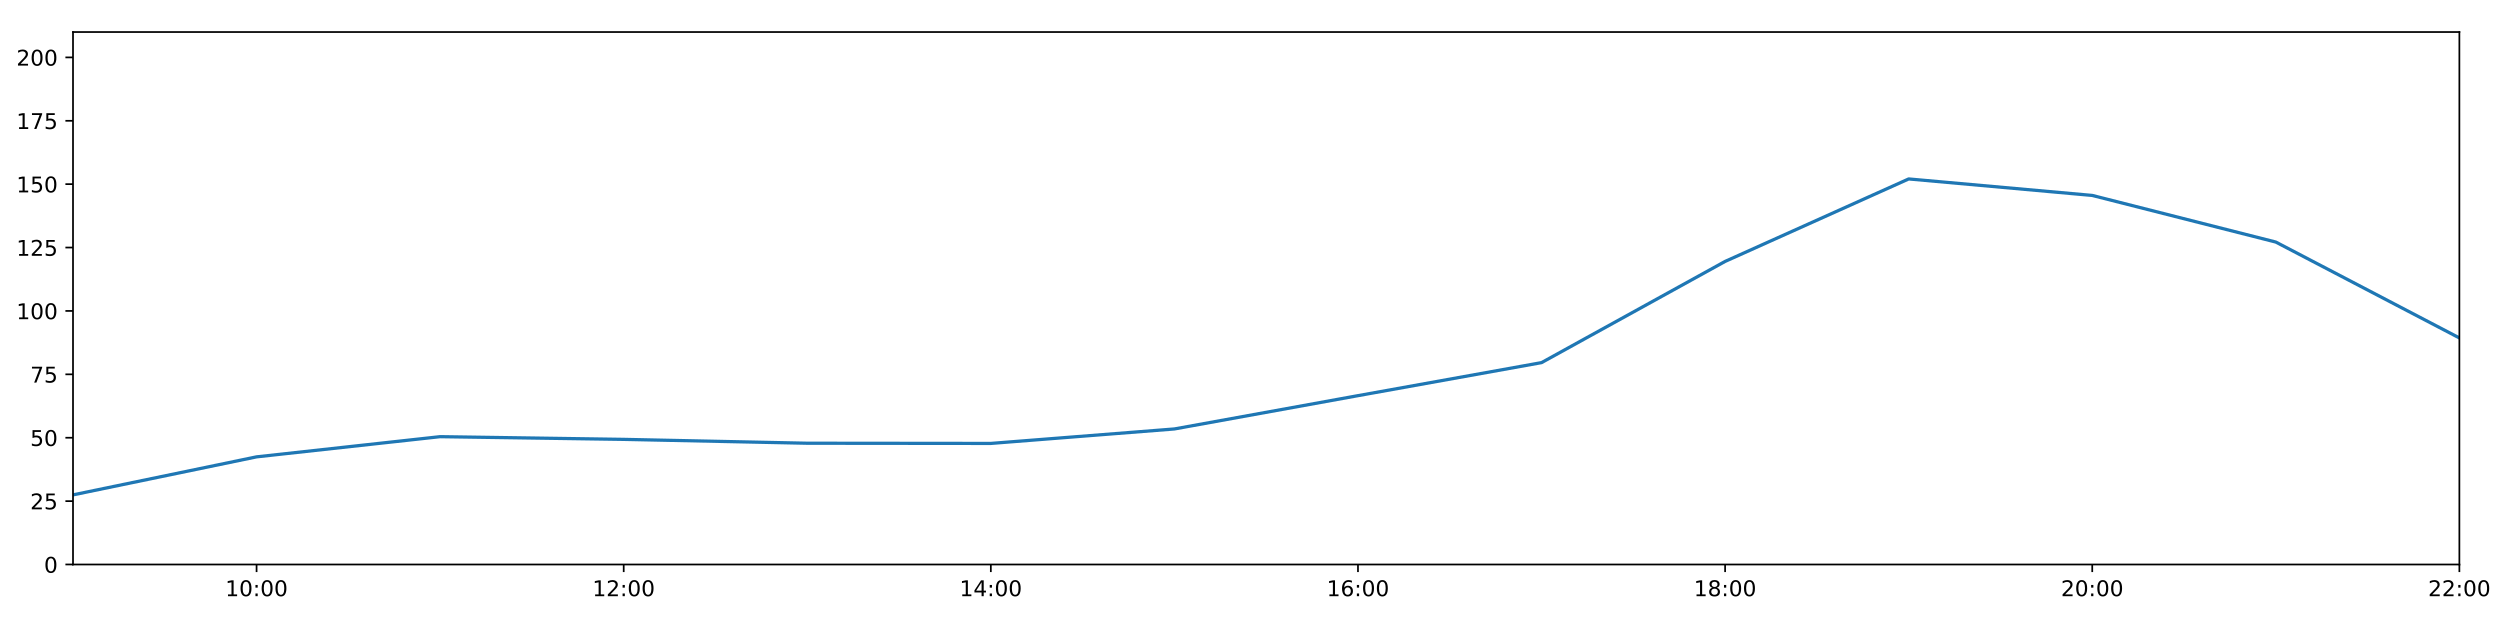
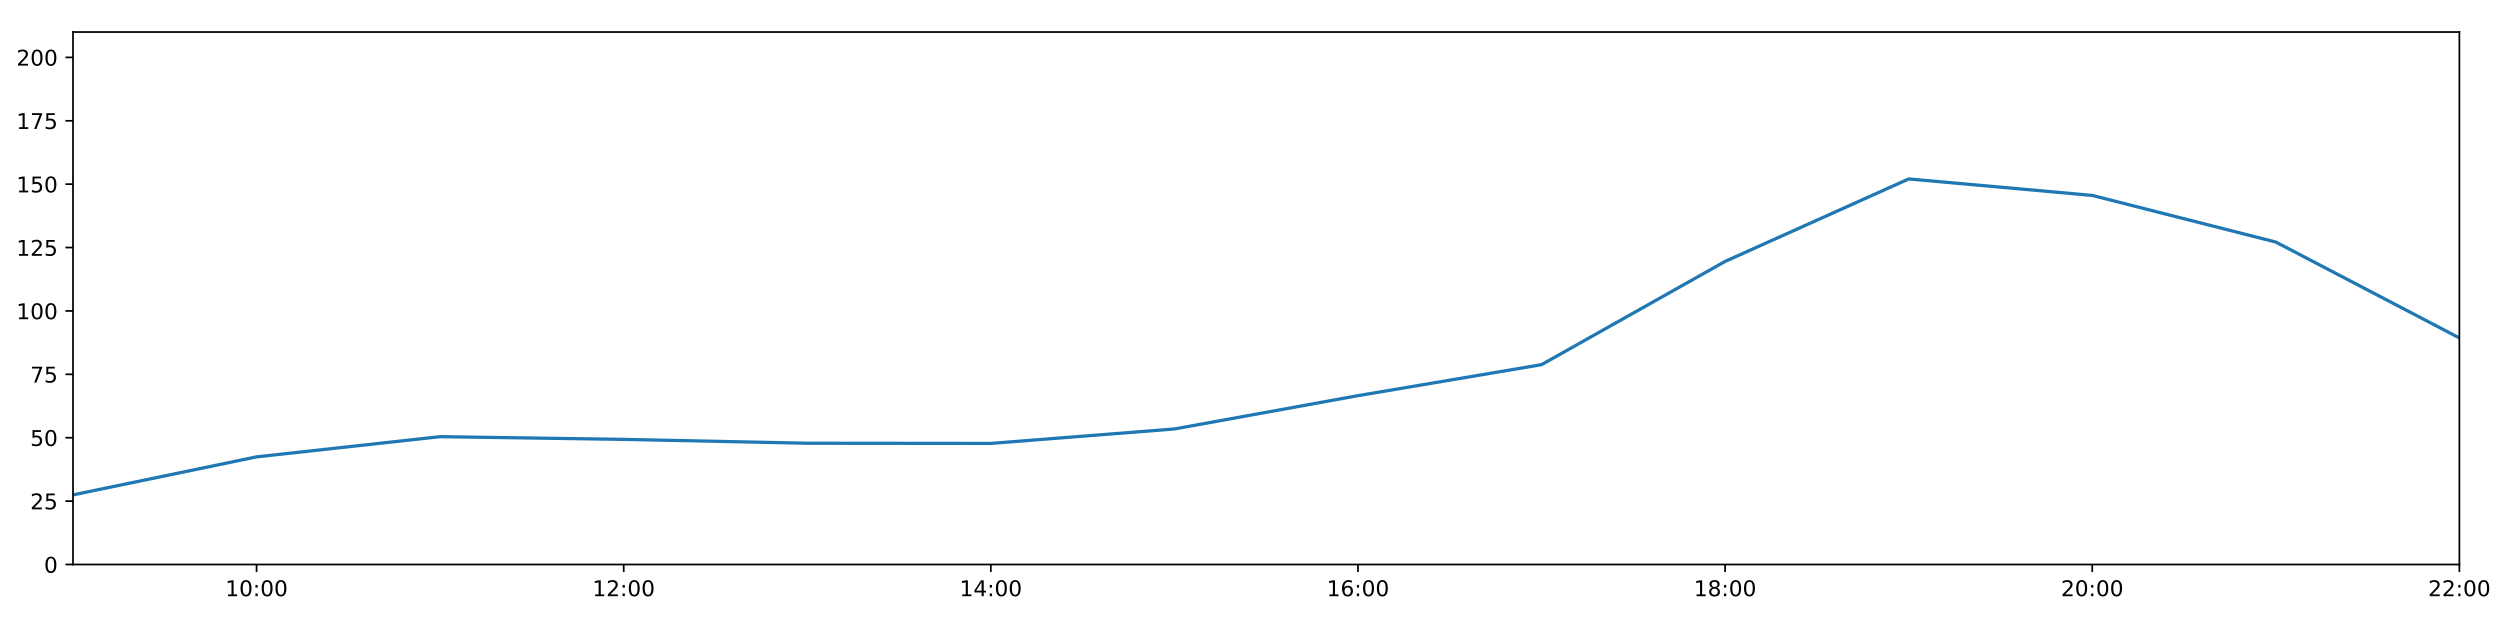
<svg xmlns="http://www.w3.org/2000/svg" xmlns:xlink="http://www.w3.org/1999/xlink" height="288pt" version="1.1" viewBox="0 0 1152 288" width="1152pt">
  <defs>
    <style type="text/css">
*{stroke-linecap:butt;stroke-linejoin:round;}
  </style>
  </defs>
  <g id="figure_1">
    <g id="patch_1">
      <path d="M 0 288  L 1152 288  L 1152 0  L 0 0  z " style="fill:#ffffff;" />
    </g>
    <g id="axes_1">
      <g id="patch_2">
        <path d="M 33.64 260.12  L 1133.28 260.12  L 1133.28 14.76  L 33.64 14.76  z " style="fill:#ffffff;" />
      </g>
      <g id="matplotlib.axis_1">
        <g id="xtick_1">
          <g id="line2d_1">
            <defs>
-               <path d="M 0 0  L 0 3.5  " id="md5227fab4a" style="stroke:#000000;stroke-width:0.8;" />
-             </defs>
-             <g>
-               <use style="stroke:#000000;stroke-width:0.8;" x="118.228" xlink:href="#md5227fab4a" y="260.12" />
+               <path d="M 0 0  L 0 3.5  " id="maf7b760f95" style="stroke:#000000;stroke-width:0.8;" />
+             </defs>
+             <g>
+               <use style="stroke:#000000;stroke-width:0.8;" x="118.228" xlink:href="#maf7b760f95" y="260.12" />
            </g>
          </g>
          <g id="text_1">
            <defs>
              <path d="M 12.406 8.297  L 28.516 8.297  L 28.516 63.922  L 10.984 60.406  L 10.984 69.391  L 28.422 72.906  L 38.281 72.906  L 38.281 8.297  L 54.391 8.297  L 54.391 0  L 12.406 0  z " id="DejaVuSans-49" />
              <path d="M 31.781 66.406  Q 24.172 66.406 20.328 58.906  Q 16.5 51.422 16.5 36.375  Q 16.5 21.391 20.328 13.891  Q 24.172 6.391 31.781 6.391  Q 39.453 6.391 43.281 13.891  Q 47.125 21.391 47.125 36.375  Q 47.125 51.422 43.281 58.906  Q 39.453 66.406 31.781 66.406  z M 31.781 74.219  Q 44.047 74.219 50.516 64.516  Q 56.984 54.828 56.984 36.375  Q 56.984 17.969 50.516 8.266  Q 44.047 -1.422 31.781 -1.422  Q 19.531 -1.422 13.062 8.266  Q 6.594 17.969 6.594 36.375  Q 6.594 54.828 13.062 64.516  Q 19.531 74.219 31.781 74.219  z " id="DejaVuSans-48" />
              <path d="M 11.719 12.406  L 22.016 12.406  L 22.016 0  L 11.719 0  z M 11.719 51.703  L 22.016 51.703  L 22.016 39.312  L 11.719 39.312  z " id="DejaVuSans-58" />
            </defs>
            <g transform="translate(103.8183 274.7184)scale(0.1 -0.1)">
              <use xlink:href="#DejaVuSans-49" />
              <use x="63.623" xlink:href="#DejaVuSans-48" />
              <use x="127.246" xlink:href="#DejaVuSans-58" />
              <use x="160.938" xlink:href="#DejaVuSans-48" />
              <use x="224.561" xlink:href="#DejaVuSans-48" />
            </g>
          </g>
        </g>
        <g id="xtick_2">
          <g id="line2d_2">
            <g>
-               <use style="stroke:#000000;stroke-width:0.8;" x="287.403" xlink:href="#md5227fab4a" y="260.12" />
+               <use style="stroke:#000000;stroke-width:0.8;" x="287.403" xlink:href="#maf7b760f95" y="260.12" />
            </g>
          </g>
          <g id="text_2">
            <defs>
              <path d="M 19.188 8.297  L 53.609 8.297  L 53.609 0  L 7.328 0  L 7.328 8.297  Q 12.938 14.109 22.625 23.891  Q 32.328 33.688 34.812 36.531  Q 39.547 41.844 41.422 45.531  Q 43.312 49.219 43.312 52.781  Q 43.312 58.594 39.234 62.25  Q 35.156 65.922 28.609 65.922  Q 23.969 65.922 18.812 64.312  Q 13.672 62.703 7.812 59.422  L 7.812 69.391  Q 13.766 71.781 18.938 73  Q 24.125 74.219 28.422 74.219  Q 39.75 74.219 46.484 68.547  Q 53.219 62.891 53.219 53.422  Q 53.219 48.922 51.531 44.891  Q 49.859 40.875 45.406 35.406  Q 44.188 33.984 37.641 27.219  Q 31.109 20.453 19.188 8.297  z " id="DejaVuSans-50" />
            </defs>
            <g transform="translate(272.9937 274.7184)scale(0.1 -0.1)">
              <use xlink:href="#DejaVuSans-49" />
              <use x="63.623" xlink:href="#DejaVuSans-50" />
              <use x="127.246" xlink:href="#DejaVuSans-58" />
              <use x="160.938" xlink:href="#DejaVuSans-48" />
              <use x="224.561" xlink:href="#DejaVuSans-48" />
            </g>
          </g>
        </g>
        <g id="xtick_3">
          <g id="line2d_3">
            <g>
-               <use style="stroke:#000000;stroke-width:0.8;" x="456.578" xlink:href="#md5227fab4a" y="260.12" />
+               <use style="stroke:#000000;stroke-width:0.8;" x="456.578" xlink:href="#maf7b760f95" y="260.12" />
            </g>
          </g>
          <g id="text_3">
            <defs>
              <path d="M 37.797 64.312  L 12.891 25.391  L 37.797 25.391  z M 35.203 72.906  L 47.609 72.906  L 47.609 25.391  L 58.016 25.391  L 58.016 17.188  L 47.609 17.188  L 47.609 0  L 37.797 0  L 37.797 17.188  L 4.891 17.188  L 4.891 26.703  z " id="DejaVuSans-52" />
            </defs>
            <g transform="translate(442.1691 274.7184)scale(0.1 -0.1)">
              <use xlink:href="#DejaVuSans-49" />
              <use x="63.623" xlink:href="#DejaVuSans-52" />
              <use x="127.246" xlink:href="#DejaVuSans-58" />
              <use x="160.938" xlink:href="#DejaVuSans-48" />
              <use x="224.561" xlink:href="#DejaVuSans-48" />
            </g>
          </g>
        </g>
        <g id="xtick_4">
          <g id="line2d_4">
            <g>
-               <use style="stroke:#000000;stroke-width:0.8;" x="625.754" xlink:href="#md5227fab4a" y="260.12" />
+               <use style="stroke:#000000;stroke-width:0.8;" x="625.754" xlink:href="#maf7b760f95" y="260.12" />
            </g>
          </g>
          <g id="text_4">
            <defs>
              <path d="M 33.016 40.375  Q 26.375 40.375 22.484 35.828  Q 18.609 31.297 18.609 23.391  Q 18.609 15.531 22.484 10.953  Q 26.375 6.391 33.016 6.391  Q 39.656 6.391 43.531 10.953  Q 47.406 15.531 47.406 23.391  Q 47.406 31.297 43.531 35.828  Q 39.656 40.375 33.016 40.375  z M 52.594 71.297  L 52.594 62.312  Q 48.875 64.062 45.094 64.984  Q 41.312 65.922 37.594 65.922  Q 27.828 65.922 22.672 59.328  Q 17.531 52.734 16.797 39.406  Q 19.672 43.656 24.016 45.922  Q 28.375 48.188 33.594 48.188  Q 44.578 48.188 50.953 41.516  Q 57.328 34.859 57.328 23.391  Q 57.328 12.156 50.688 5.359  Q 44.047 -1.422 33.016 -1.422  Q 20.359 -1.422 13.672 8.266  Q 6.984 17.969 6.984 36.375  Q 6.984 53.656 15.188 63.938  Q 23.391 74.219 37.203 74.219  Q 40.922 74.219 44.703 73.484  Q 48.484 72.75 52.594 71.297  z " id="DejaVuSans-54" />
            </defs>
            <g transform="translate(611.3445 274.7184)scale(0.1 -0.1)">
              <use xlink:href="#DejaVuSans-49" />
              <use x="63.623" xlink:href="#DejaVuSans-54" />
              <use x="127.246" xlink:href="#DejaVuSans-58" />
              <use x="160.938" xlink:href="#DejaVuSans-48" />
              <use x="224.561" xlink:href="#DejaVuSans-48" />
            </g>
          </g>
        </g>
        <g id="xtick_5">
          <g id="line2d_5">
            <g>
-               <use style="stroke:#000000;stroke-width:0.8;" x="794.929" xlink:href="#md5227fab4a" y="260.12" />
+               <use style="stroke:#000000;stroke-width:0.8;" x="794.929" xlink:href="#maf7b760f95" y="260.12" />
            </g>
          </g>
          <g id="text_5">
            <defs>
              <path d="M 31.781 34.625  Q 24.75 34.625 20.719 30.859  Q 16.703 27.094 16.703 20.516  Q 16.703 13.922 20.719 10.156  Q 24.75 6.391 31.781 6.391  Q 38.812 6.391 42.859 10.172  Q 46.922 13.969 46.922 20.516  Q 46.922 27.094 42.891 30.859  Q 38.875 34.625 31.781 34.625  z M 21.922 38.812  Q 15.578 40.375 12.031 44.719  Q 8.5 49.078 8.5 55.328  Q 8.5 64.062 14.719 69.141  Q 20.953 74.219 31.781 74.219  Q 42.672 74.219 48.875 69.141  Q 55.078 64.062 55.078 55.328  Q 55.078 49.078 51.531 44.719  Q 48 40.375 41.703 38.812  Q 48.828 37.156 52.797 32.312  Q 56.781 27.484 56.781 20.516  Q 56.781 9.906 50.312 4.234  Q 43.844 -1.422 31.781 -1.422  Q 19.734 -1.422 13.25 4.234  Q 6.781 9.906 6.781 20.516  Q 6.781 27.484 10.781 32.312  Q 14.797 37.156 21.922 38.812  z M 18.312 54.391  Q 18.312 48.734 21.844 45.562  Q 25.391 42.391 31.781 42.391  Q 38.141 42.391 41.719 45.562  Q 45.312 48.734 45.312 54.391  Q 45.312 60.062 41.719 63.234  Q 38.141 66.406 31.781 66.406  Q 25.391 66.406 21.844 63.234  Q 18.312 60.062 18.312 54.391  z " id="DejaVuSans-56" />
            </defs>
            <g transform="translate(780.5199 274.7184)scale(0.1 -0.1)">
              <use xlink:href="#DejaVuSans-49" />
              <use x="63.623" xlink:href="#DejaVuSans-56" />
              <use x="127.246" xlink:href="#DejaVuSans-58" />
              <use x="160.938" xlink:href="#DejaVuSans-48" />
              <use x="224.561" xlink:href="#DejaVuSans-48" />
            </g>
          </g>
        </g>
        <g id="xtick_6">
          <g id="line2d_6">
            <g>
-               <use style="stroke:#000000;stroke-width:0.8;" x="964.105" xlink:href="#md5227fab4a" y="260.12" />
+               <use style="stroke:#000000;stroke-width:0.8;" x="964.105" xlink:href="#maf7b760f95" y="260.12" />
            </g>
          </g>
          <g id="text_6">
            <g transform="translate(949.6952 274.7184)scale(0.1 -0.1)">
              <use xlink:href="#DejaVuSans-50" />
              <use x="63.623" xlink:href="#DejaVuSans-48" />
              <use x="127.246" xlink:href="#DejaVuSans-58" />
              <use x="160.938" xlink:href="#DejaVuSans-48" />
              <use x="224.561" xlink:href="#DejaVuSans-48" />
            </g>
          </g>
        </g>
        <g id="xtick_7">
          <g id="line2d_7">
            <g>
-               <use style="stroke:#000000;stroke-width:0.8;" x="1133.28" xlink:href="#md5227fab4a" y="260.12" />
+               <use style="stroke:#000000;stroke-width:0.8;" x="1133.28" xlink:href="#maf7b760f95" y="260.12" />
            </g>
          </g>
          <g id="text_7">
            <g transform="translate(1118.871 274.7184)scale(0.1 -0.1)">
              <use xlink:href="#DejaVuSans-50" />
              <use x="63.623" xlink:href="#DejaVuSans-50" />
              <use x="127.246" xlink:href="#DejaVuSans-58" />
              <use x="160.938" xlink:href="#DejaVuSans-48" />
              <use x="224.561" xlink:href="#DejaVuSans-48" />
            </g>
          </g>
        </g>
      </g>
      <g id="matplotlib.axis_2">
        <g id="ytick_1">
          <g id="line2d_8">
            <defs>
-               <path d="M 0 0  L -3.5 0  " id="mee57f91de7" style="stroke:#000000;stroke-width:0.8;" />
-             </defs>
-             <g>
-               <use style="stroke:#000000;stroke-width:0.8;" x="33.64" xlink:href="#mee57f91de7" y="260.12" />
+               <path d="M 0 0  L -3.5 0  " id="m5ea46ef83c" style="stroke:#000000;stroke-width:0.8;" />
+             </defs>
+             <g>
+               <use style="stroke:#000000;stroke-width:0.8;" x="33.64" xlink:href="#m5ea46ef83c" y="260.12" />
            </g>
          </g>
          <g id="text_8">
            <g transform="translate(20.2775 263.9192)scale(0.1 -0.1)">
              <use xlink:href="#DejaVuSans-48" />
            </g>
          </g>
        </g>
        <g id="ytick_2">
          <g id="line2d_9">
            <g>
-               <use style="stroke:#000000;stroke-width:0.8;" x="33.64" xlink:href="#mee57f91de7" y="230.91" />
+               <use style="stroke:#000000;stroke-width:0.8;" x="33.64" xlink:href="#m5ea46ef83c" y="230.91" />
            </g>
          </g>
          <g id="text_9">
            <defs>
              <path d="M 10.797 72.906  L 49.516 72.906  L 49.516 64.594  L 19.828 64.594  L 19.828 46.734  Q 21.969 47.469 24.109 47.828  Q 26.266 48.188 28.422 48.188  Q 40.625 48.188 47.75 41.5  Q 54.891 34.812 54.891 23.391  Q 54.891 11.625 47.562 5.094  Q 40.234 -1.422 26.906 -1.422  Q 22.312 -1.422 17.547 -0.641  Q 12.797 0.141 7.719 1.703  L 7.719 11.625  Q 12.109 9.234 16.797 8.062  Q 21.484 6.891 26.703 6.891  Q 35.156 6.891 40.078 11.328  Q 45.016 15.766 45.016 23.391  Q 45.016 31 40.078 35.438  Q 35.156 39.891 26.703 39.891  Q 22.75 39.891 18.812 39.016  Q 14.891 38.141 10.797 36.281  z " id="DejaVuSans-53" />
            </defs>
            <g transform="translate(13.915 234.7097)scale(0.1 -0.1)">
              <use xlink:href="#DejaVuSans-50" />
              <use x="63.623" xlink:href="#DejaVuSans-53" />
            </g>
          </g>
        </g>
        <g id="ytick_3">
          <g id="line2d_10">
            <g>
-               <use style="stroke:#000000;stroke-width:0.8;" x="33.64" xlink:href="#mee57f91de7" y="201.701" />
+               <use style="stroke:#000000;stroke-width:0.8;" x="33.64" xlink:href="#m5ea46ef83c" y="201.701" />
            </g>
          </g>
          <g id="text_10">
            <g transform="translate(13.915 205.5002)scale(0.1 -0.1)">
              <use xlink:href="#DejaVuSans-53" />
              <use x="63.623" xlink:href="#DejaVuSans-48" />
            </g>
          </g>
        </g>
        <g id="ytick_4">
          <g id="line2d_11">
            <g>
-               <use style="stroke:#000000;stroke-width:0.8;" x="33.64" xlink:href="#mee57f91de7" y="172.491" />
+               <use style="stroke:#000000;stroke-width:0.8;" x="33.64" xlink:href="#m5ea46ef83c" y="172.491" />
            </g>
          </g>
          <g id="text_11">
            <defs>
              <path d="M 8.203 72.906  L 55.078 72.906  L 55.078 68.703  L 28.609 0  L 18.312 0  L 43.219 64.594  L 8.203 64.594  z " id="DejaVuSans-55" />
            </defs>
            <g transform="translate(13.915 176.2906)scale(0.1 -0.1)">
              <use xlink:href="#DejaVuSans-55" />
              <use x="63.623" xlink:href="#DejaVuSans-53" />
            </g>
          </g>
        </g>
        <g id="ytick_5">
          <g id="line2d_12">
            <g>
-               <use style="stroke:#000000;stroke-width:0.8;" x="33.64" xlink:href="#mee57f91de7" y="143.282" />
+               <use style="stroke:#000000;stroke-width:0.8;" x="33.64" xlink:href="#m5ea46ef83c" y="143.282" />
            </g>
          </g>
          <g id="text_12">
            <g transform="translate(7.5525 147.0811)scale(0.1 -0.1)">
              <use xlink:href="#DejaVuSans-49" />
              <use x="63.623" xlink:href="#DejaVuSans-48" />
              <use x="127.246" xlink:href="#DejaVuSans-48" />
            </g>
          </g>
        </g>
        <g id="ytick_6">
          <g id="line2d_13">
            <g>
-               <use style="stroke:#000000;stroke-width:0.8;" x="33.64" xlink:href="#mee57f91de7" y="114.072" />
+               <use style="stroke:#000000;stroke-width:0.8;" x="33.64" xlink:href="#m5ea46ef83c" y="114.072" />
            </g>
          </g>
          <g id="text_13">
            <g transform="translate(7.5525 117.8716)scale(0.1 -0.1)">
              <use xlink:href="#DejaVuSans-49" />
              <use x="63.623" xlink:href="#DejaVuSans-50" />
              <use x="127.246" xlink:href="#DejaVuSans-53" />
            </g>
          </g>
        </g>
        <g id="ytick_7">
          <g id="line2d_14">
            <g>
-               <use style="stroke:#000000;stroke-width:0.8;" x="33.64" xlink:href="#mee57f91de7" y="84.863" />
+               <use style="stroke:#000000;stroke-width:0.8;" x="33.64" xlink:href="#m5ea46ef83c" y="84.863" />
            </g>
          </g>
          <g id="text_14">
            <g transform="translate(7.5525 88.66208)scale(0.1 -0.1)">
              <use xlink:href="#DejaVuSans-49" />
              <use x="63.623" xlink:href="#DejaVuSans-53" />
              <use x="127.246" xlink:href="#DejaVuSans-48" />
            </g>
          </g>
        </g>
        <g id="ytick_8">
          <g id="line2d_15">
            <g>
-               <use style="stroke:#000000;stroke-width:0.8;" x="33.64" xlink:href="#mee57f91de7" y="55.653" />
+               <use style="stroke:#000000;stroke-width:0.8;" x="33.64" xlink:href="#m5ea46ef83c" y="55.653" />
            </g>
          </g>
          <g id="text_15">
            <g transform="translate(7.5525 59.45255)scale(0.1 -0.1)">
              <use xlink:href="#DejaVuSans-49" />
              <use x="63.623" xlink:href="#DejaVuSans-55" />
              <use x="127.246" xlink:href="#DejaVuSans-53" />
            </g>
          </g>
        </g>
        <g id="ytick_9">
          <g id="line2d_16">
            <g>
-               <use style="stroke:#000000;stroke-width:0.8;" x="33.64" xlink:href="#mee57f91de7" y="26.444" />
+               <use style="stroke:#000000;stroke-width:0.8;" x="33.64" xlink:href="#m5ea46ef83c" y="26.444" />
            </g>
          </g>
          <g id="text_16">
            <g transform="translate(7.5525 30.24303)scale(0.1 -0.1)">
              <use xlink:href="#DejaVuSans-50" />
              <use x="63.623" xlink:href="#DejaVuSans-48" />
              <use x="127.246" xlink:href="#DejaVuSans-48" />
            </g>
          </g>
        </g>
      </g>
      <g id="line2d_17">
-         <path clip-path="url(#p86007fffa1)" d="M 33.64 228.038  L 118.228 210.517  L 202.815 201.214  L 287.403 202.463  L 371.991 204.241  L 456.578 204.33  L 541.166 197.66  L 625.754 182.316  L 710.342 167.095  L 794.929 120.464  L 879.517 82.457  L 964.105 90.056  L 1048.692 111.541  L 1133.28 155.722  " style="fill:none;stroke:#1f77b4;stroke-linecap:square;stroke-width:1.5;" />
+         <path clip-path="url(#p3518bdb176)" d="M 33.64 228.038  L 118.228 210.517  L 202.815 201.214  L 287.403 202.463  L 371.991 204.241  L 456.578 204.33  L 541.166 197.66  L 625.754 182.316  L 710.342 168.03  L 794.929 120.464  L 879.517 82.457  L 964.105 90.056  L 1048.692 111.541  L 1133.28 155.722  " style="fill:none;stroke:#1f77b4;stroke-linecap:square;stroke-width:1.5;" />
      </g>
      <g id="patch_3">
        <path d="M 33.64 260.12  L 33.64 14.76  " style="fill:none;stroke:#000000;stroke-linecap:square;stroke-linejoin:miter;stroke-width:0.8;" />
      </g>
      <g id="patch_4">
        <path d="M 1133.28 260.12  L 1133.28 14.76  " style="fill:none;stroke:#000000;stroke-linecap:square;stroke-linejoin:miter;stroke-width:0.8;" />
      </g>
      <g id="patch_5">
        <path d="M 33.64 260.12  L 1133.28 260.12  " style="fill:none;stroke:#000000;stroke-linecap:square;stroke-linejoin:miter;stroke-width:0.8;" />
      </g>
      <g id="patch_6">
        <path d="M 33.64 14.76  L 1133.28 14.76  " style="fill:none;stroke:#000000;stroke-linecap:square;stroke-linejoin:miter;stroke-width:0.8;" />
      </g>
    </g>
  </g>
  <defs>
-     <clipPath id="p86007fffa1">
+     <clipPath id="p3518bdb176">
      <rect height="245.36" width="1099.64" x="33.64" y="14.76" />
    </clipPath>
  </defs>
</svg>
